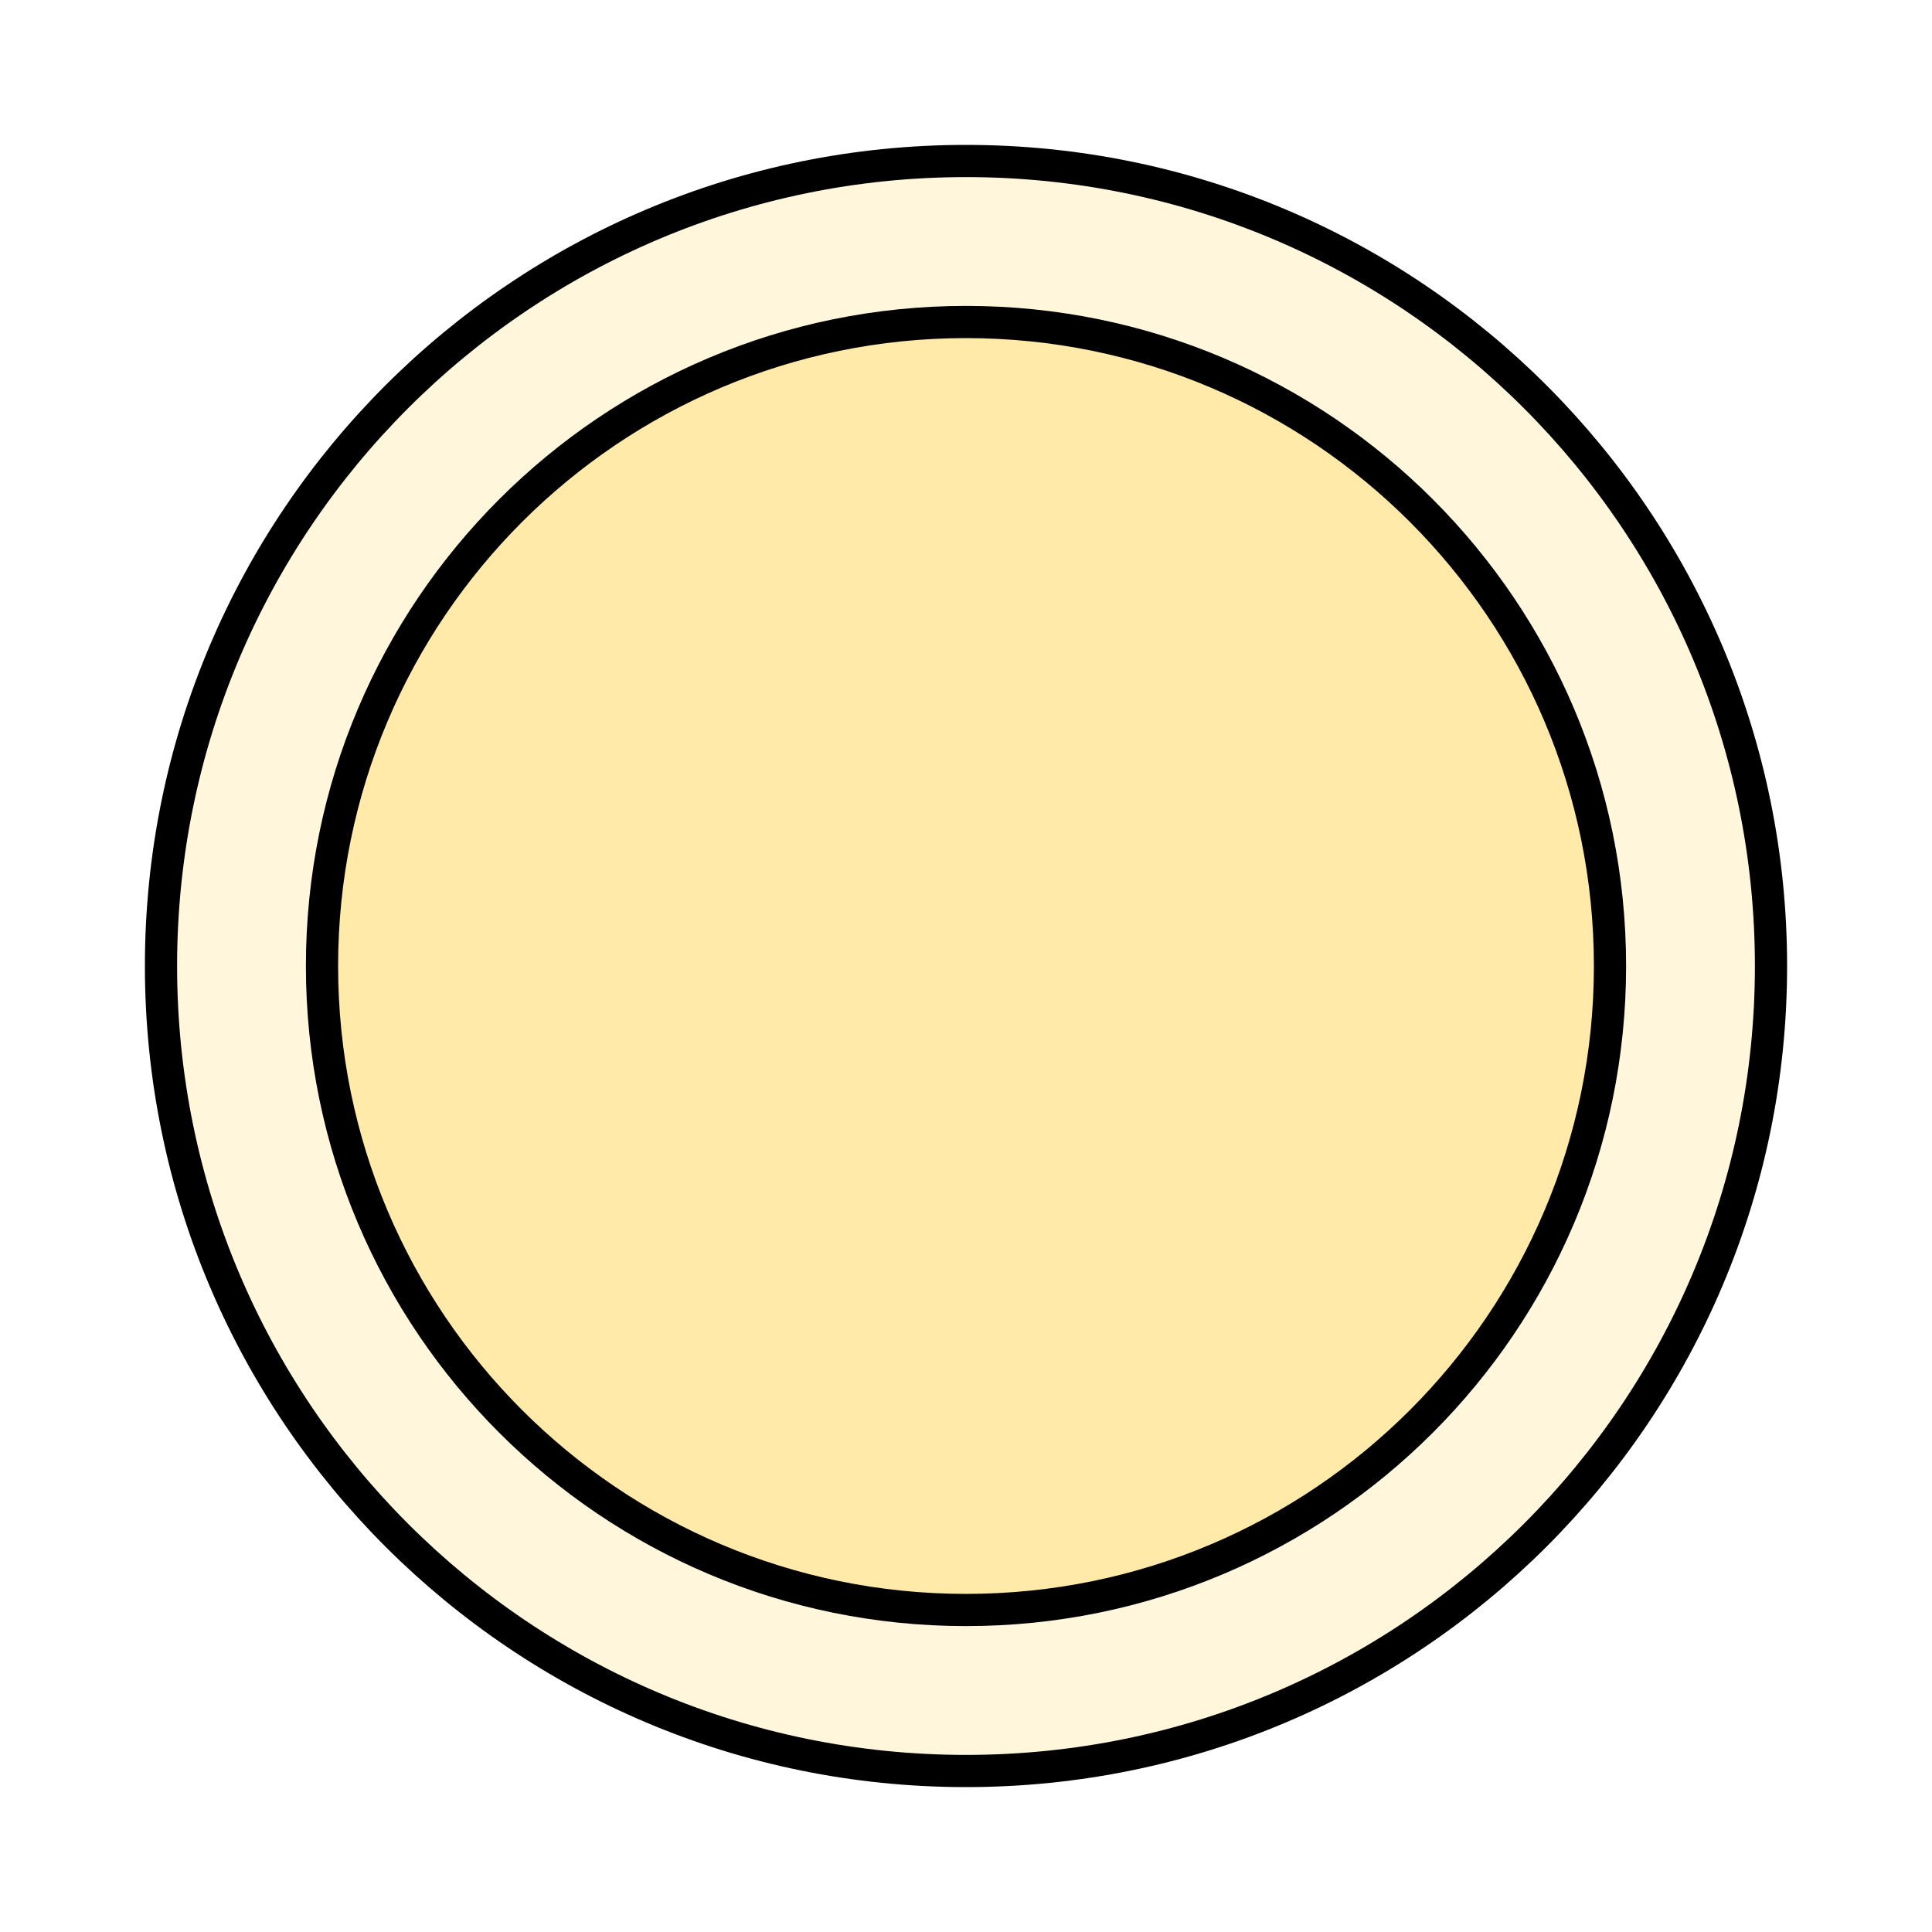
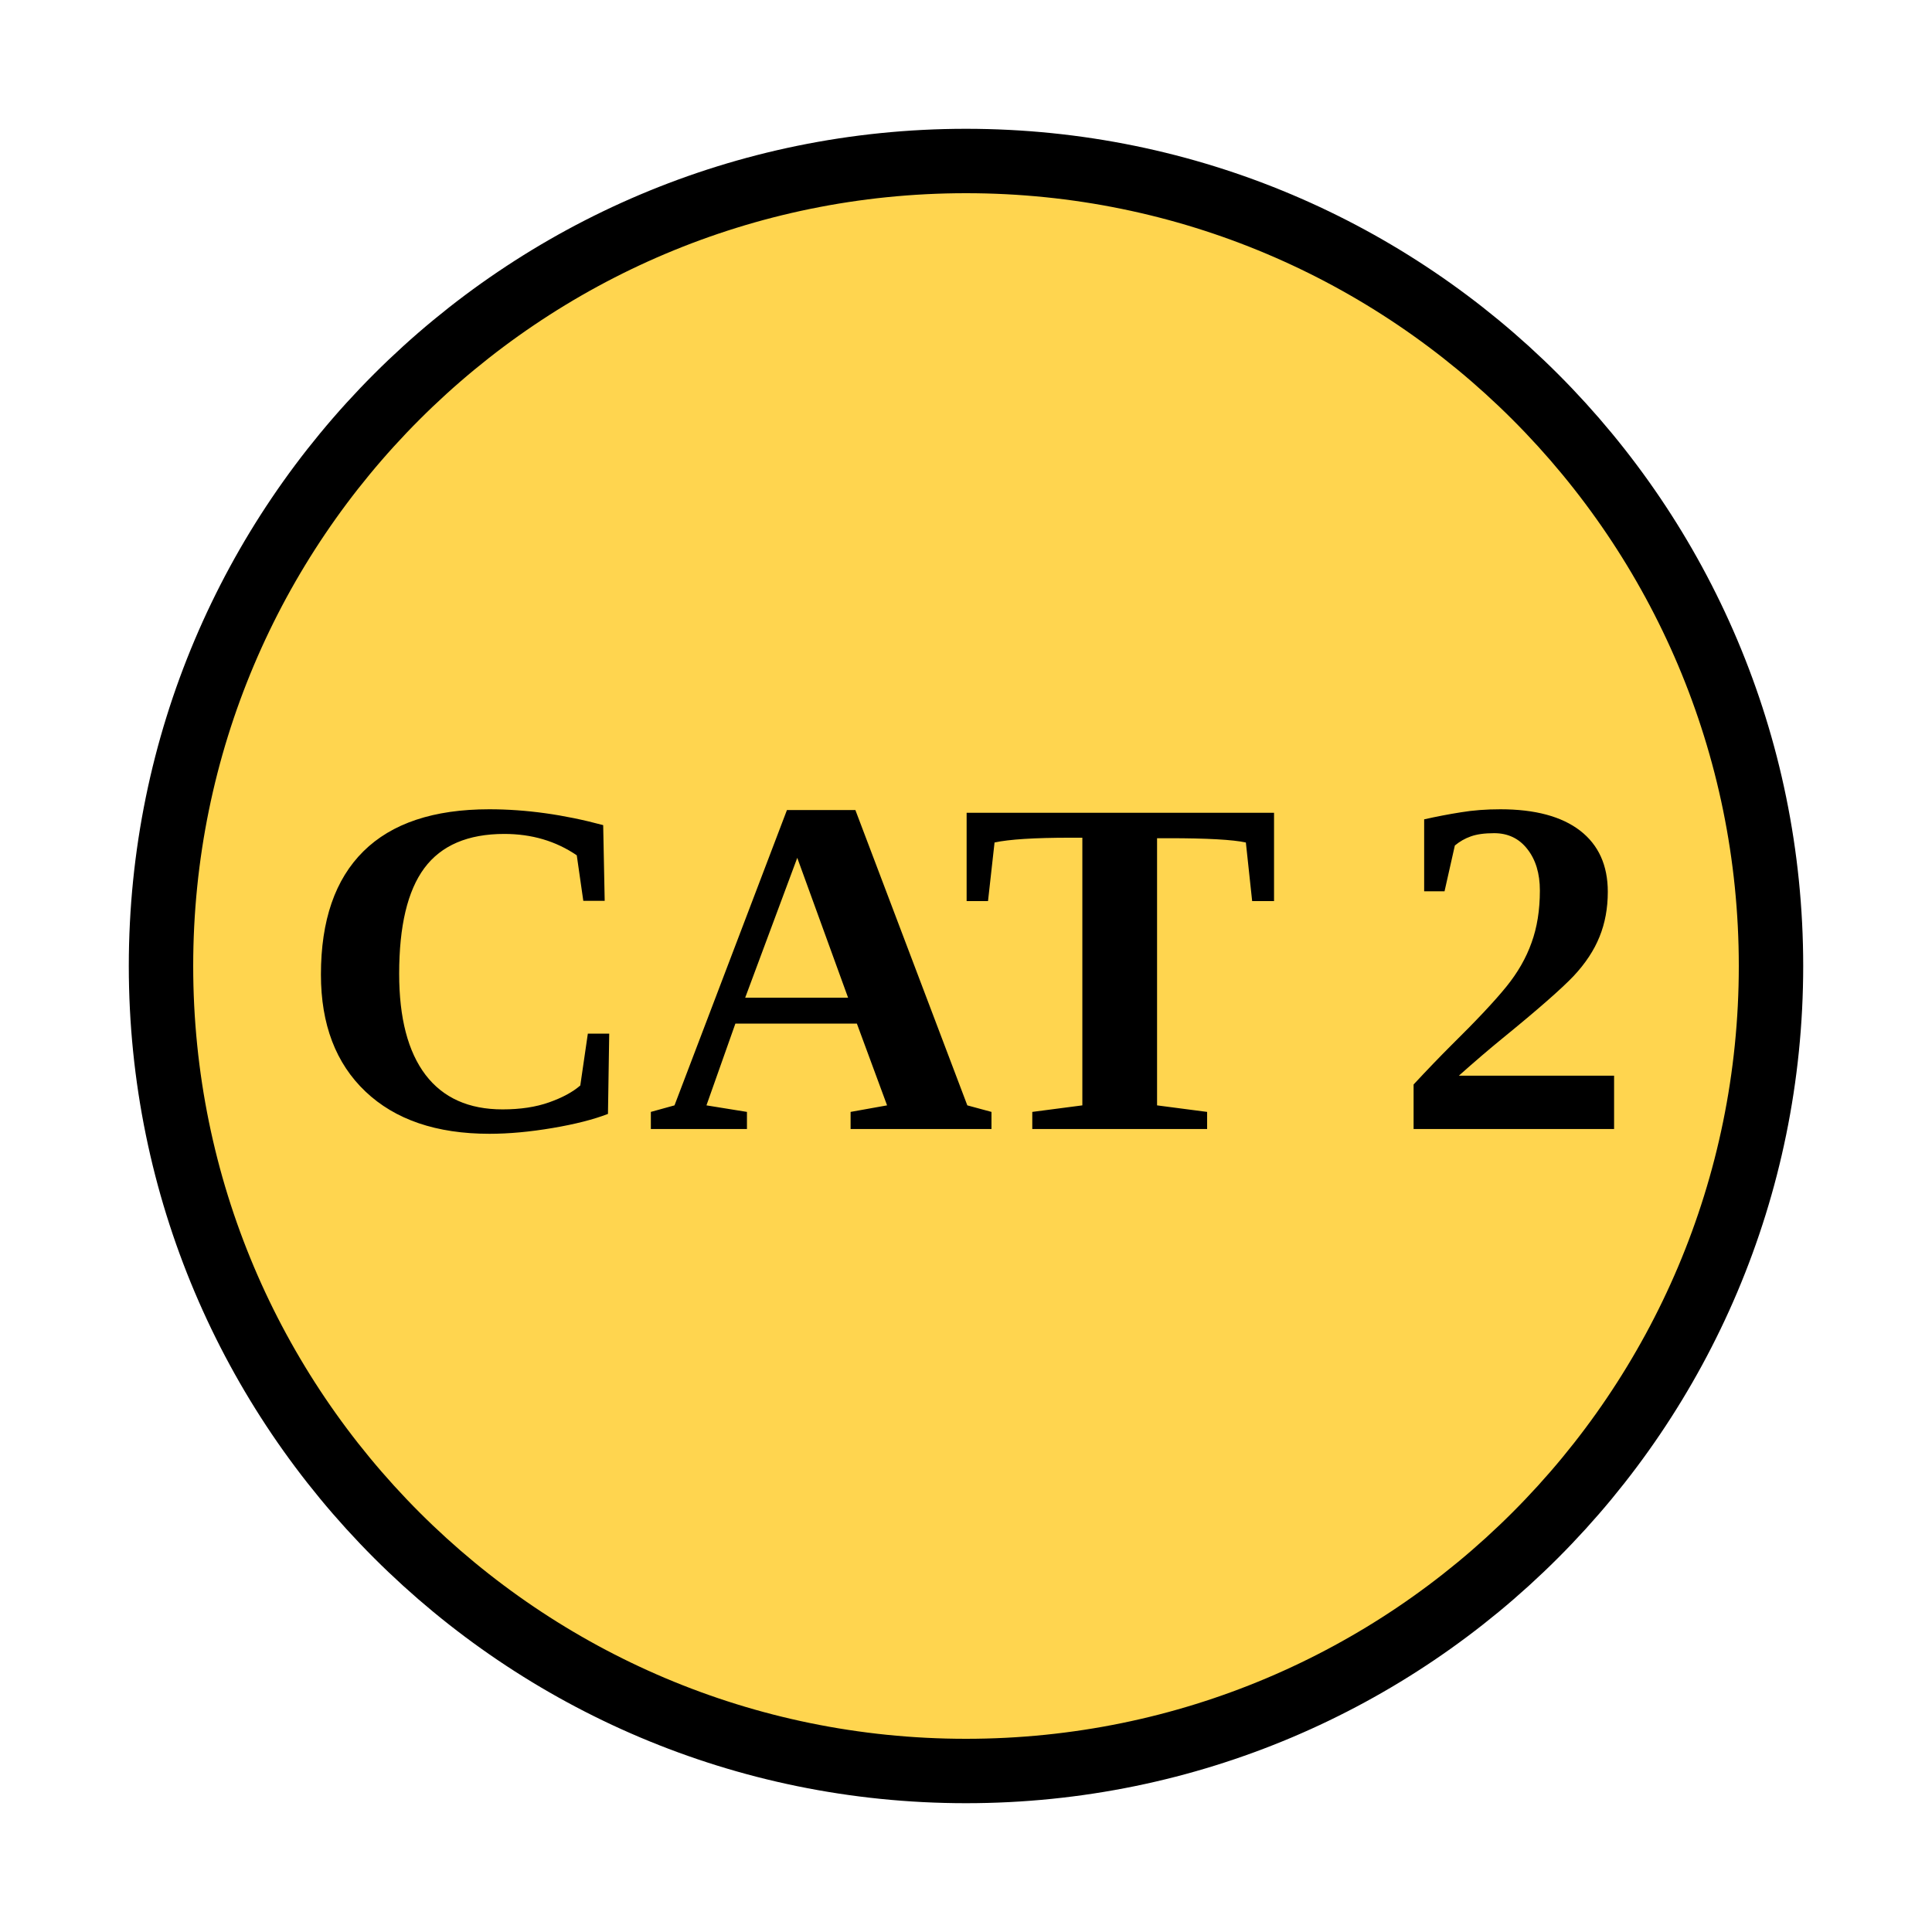
<svg xmlns="http://www.w3.org/2000/svg" width="120" height="120" viewBox="0 0 120 120">
-   <g transform="translate(60,60)" stroke="black" stroke-width="2">
-     <circle r="50" fill="#FFD54F" fill-opacity="0.2" />
-     <circle r="40" fill="#FFD54F" fill-opacity="0.35" />
+   <g transform="translate(60,60)">
+     <circle r="50" fill="#FFD54F" stroke="black" stroke-width="4" />
+     <text text-anchor="middle" dominant-baseline="central" font-size="30px" font-weight="bold" fill="black">
+       CAT 2
+     </text>
  </g>
</svg>
